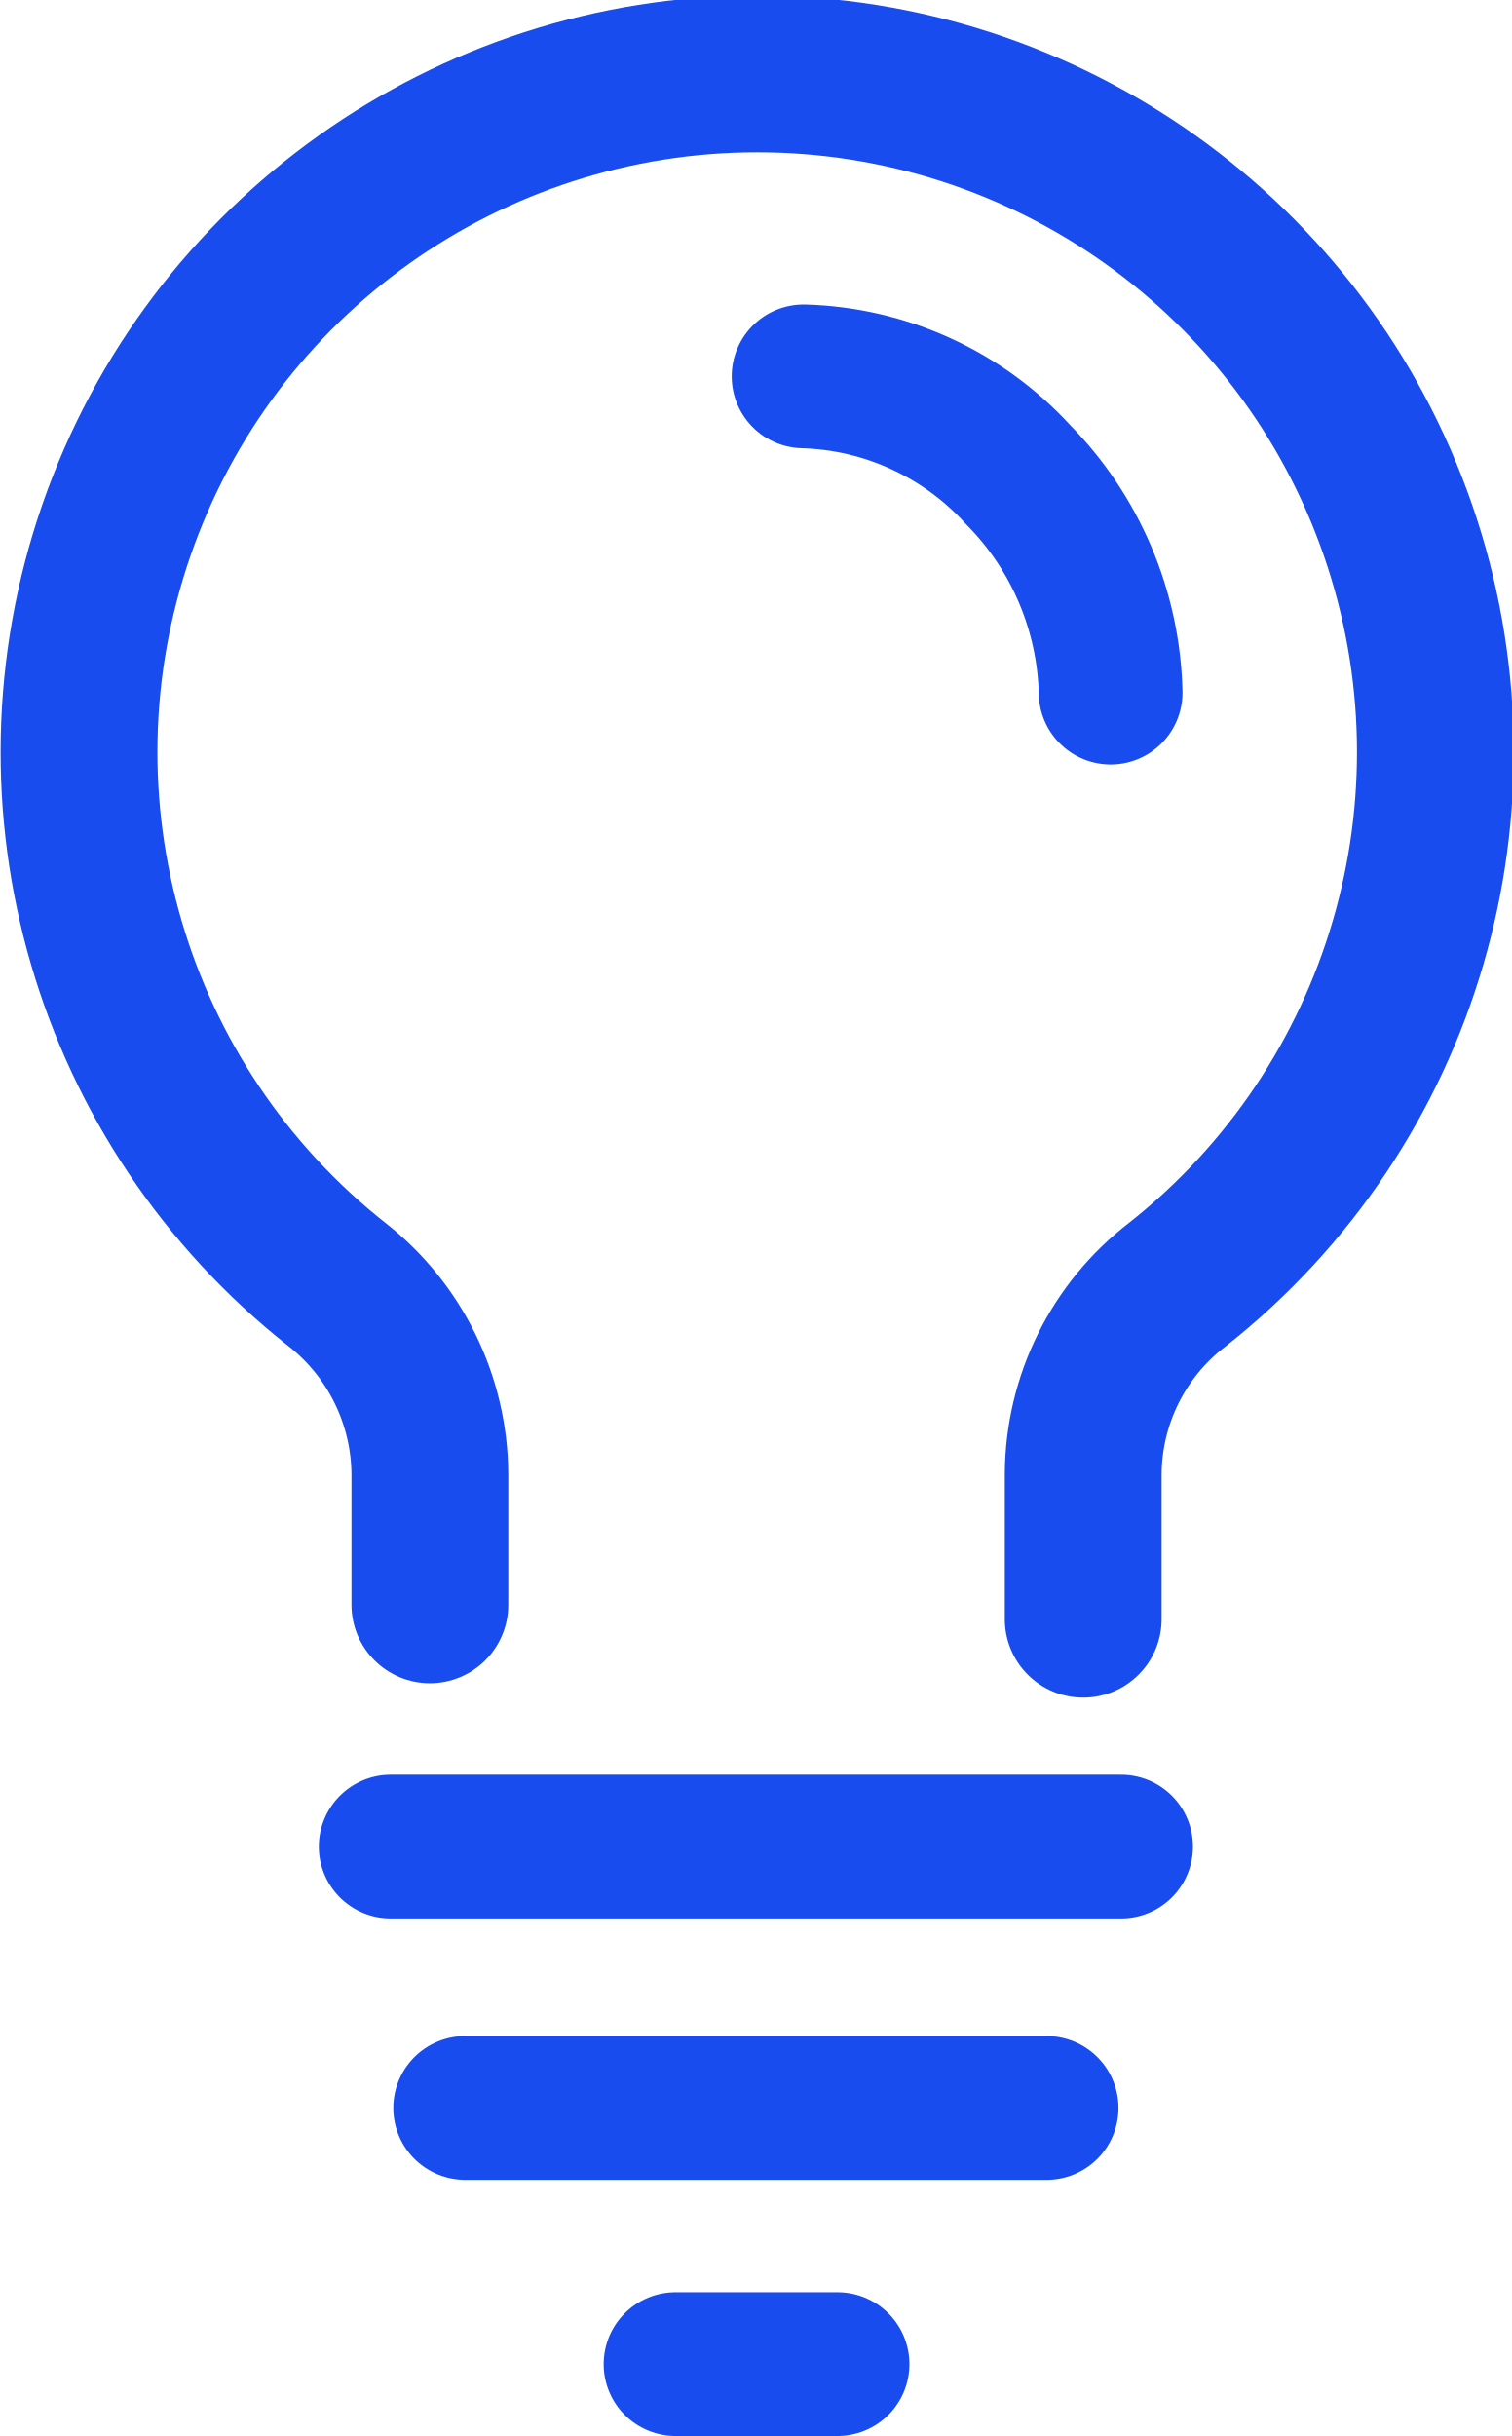
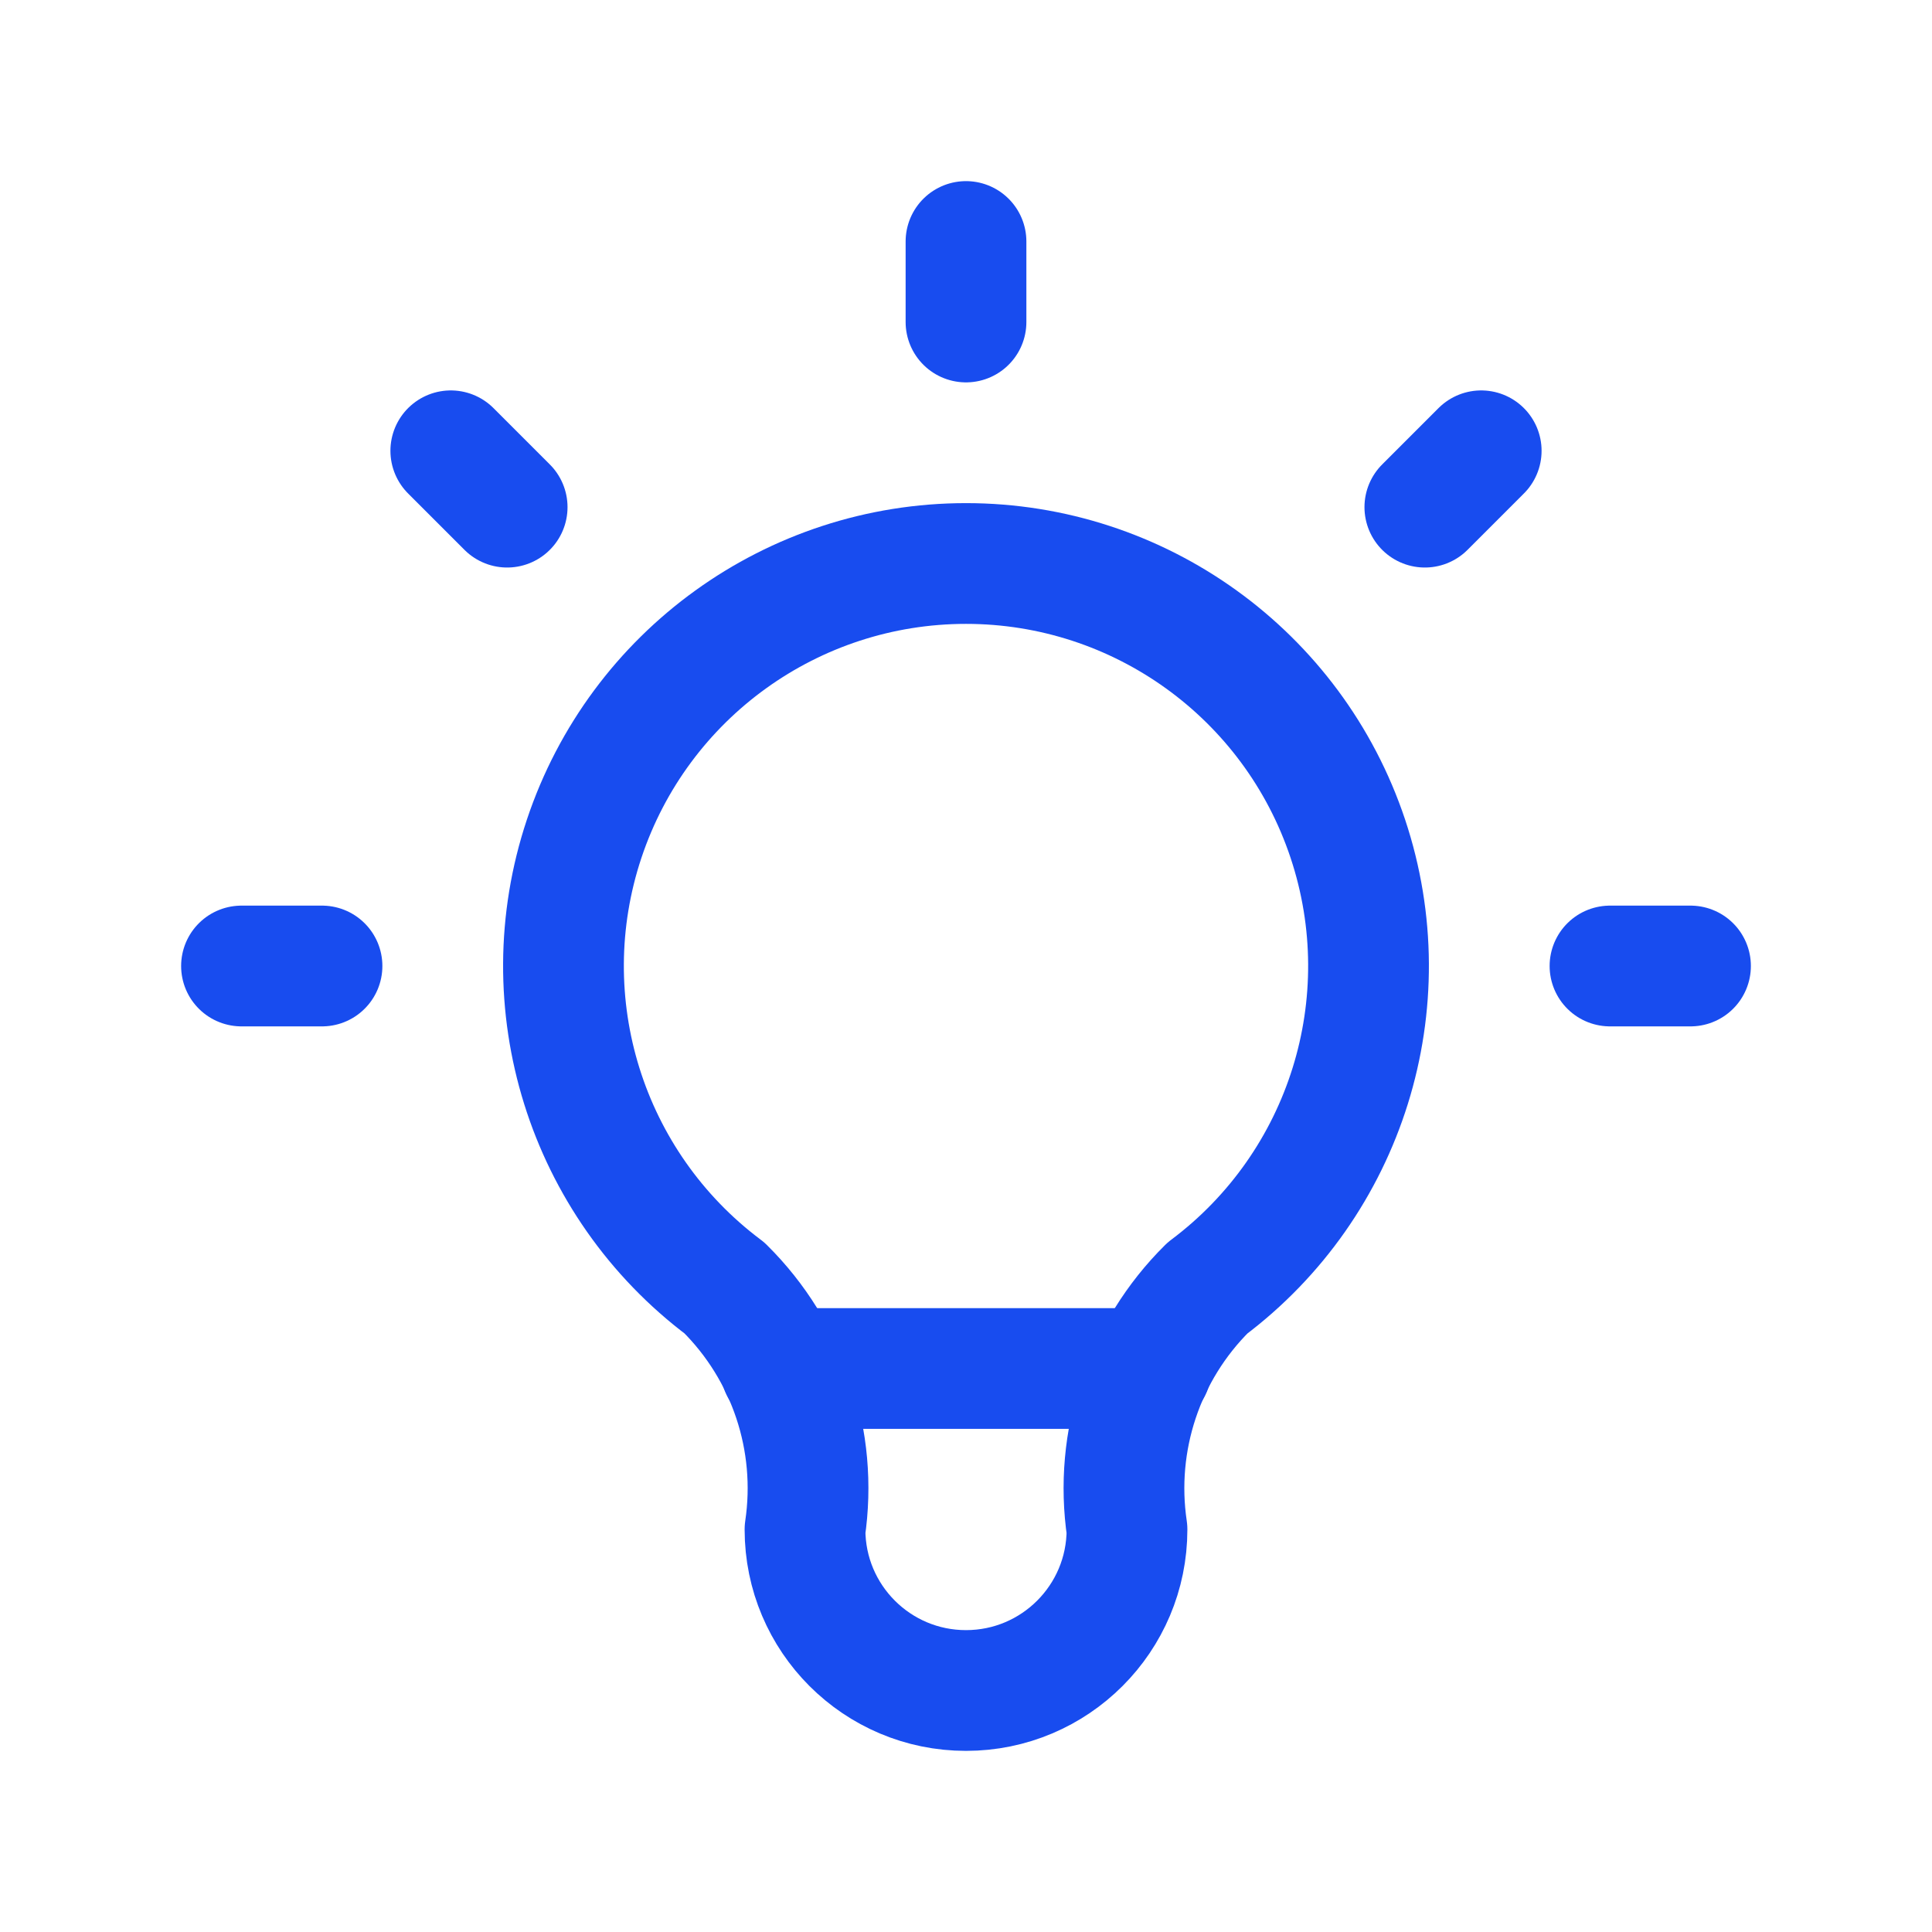
- <svg xmlns="http://www.w3.org/2000/svg" id="Layer_2" data-name="Layer 2" viewBox="0 0 11.57 18.64">
-   <defs>
-     <style>.cls-1,.cls-2{fill:none;stroke:#184cef;stroke-linecap:round;stroke-miterlimit:10;}.cls-1{stroke-width:1.2px;}.cls-2{stroke-width:1.1px;}</style>
-   </defs>
-   <path class="cls-1" d="M12.5,12.76V11.65a1.84,1.84,0,0,1,.72-1.45,5.19,5.19,0,1,0-6.43,0,1.86,1.86,0,0,1,.71,1.45v1" transform="translate(-4.21 -0.37)" />
-   <line class="cls-2" x1="2.99" y1="14.13" x2="8.58" y2="14.13" />
-   <line class="cls-2" x1="3.56" y1="16.13" x2="8.01" y2="16.13" />
-   <line class="cls-2" x1="5.17" y1="18.09" x2="6.41" y2="18.09" />
-   <path class="cls-2" d="M10.36,3.25A2.31,2.31,0,0,1,12,4a2.46,2.46,0,0,1,.71,1.67" transform="translate(-4.21 -0.37)" />
+ <svg xmlns="http://www.w3.org/2000/svg" class="icon icon-tabler icon-tabler-bulb" width="31" height="31" viewBox="0 0 24 24" stroke-width="1.5" stroke="#184cef" fill="none" stroke-linecap="round" stroke-linejoin="round">
+   <path stroke="none" d="M0 0h24v24H0z" fill="none" />
+   <path d="M3 12h1m8 -9v1m8 8h1m-15.4 -6.4l.7 .7m12.1 -.7l-.7 .7" />
+   <path d="M9 16a5 5 0 1 1 6 0a3.5 3.5 0 0 0 -1 3a2 2 0 0 1 -4 0a3.5 3.5 0 0 0 -1 -3" />
+   <line x1="9.7" y1="17" x2="14.3" y2="17" />
</svg>
